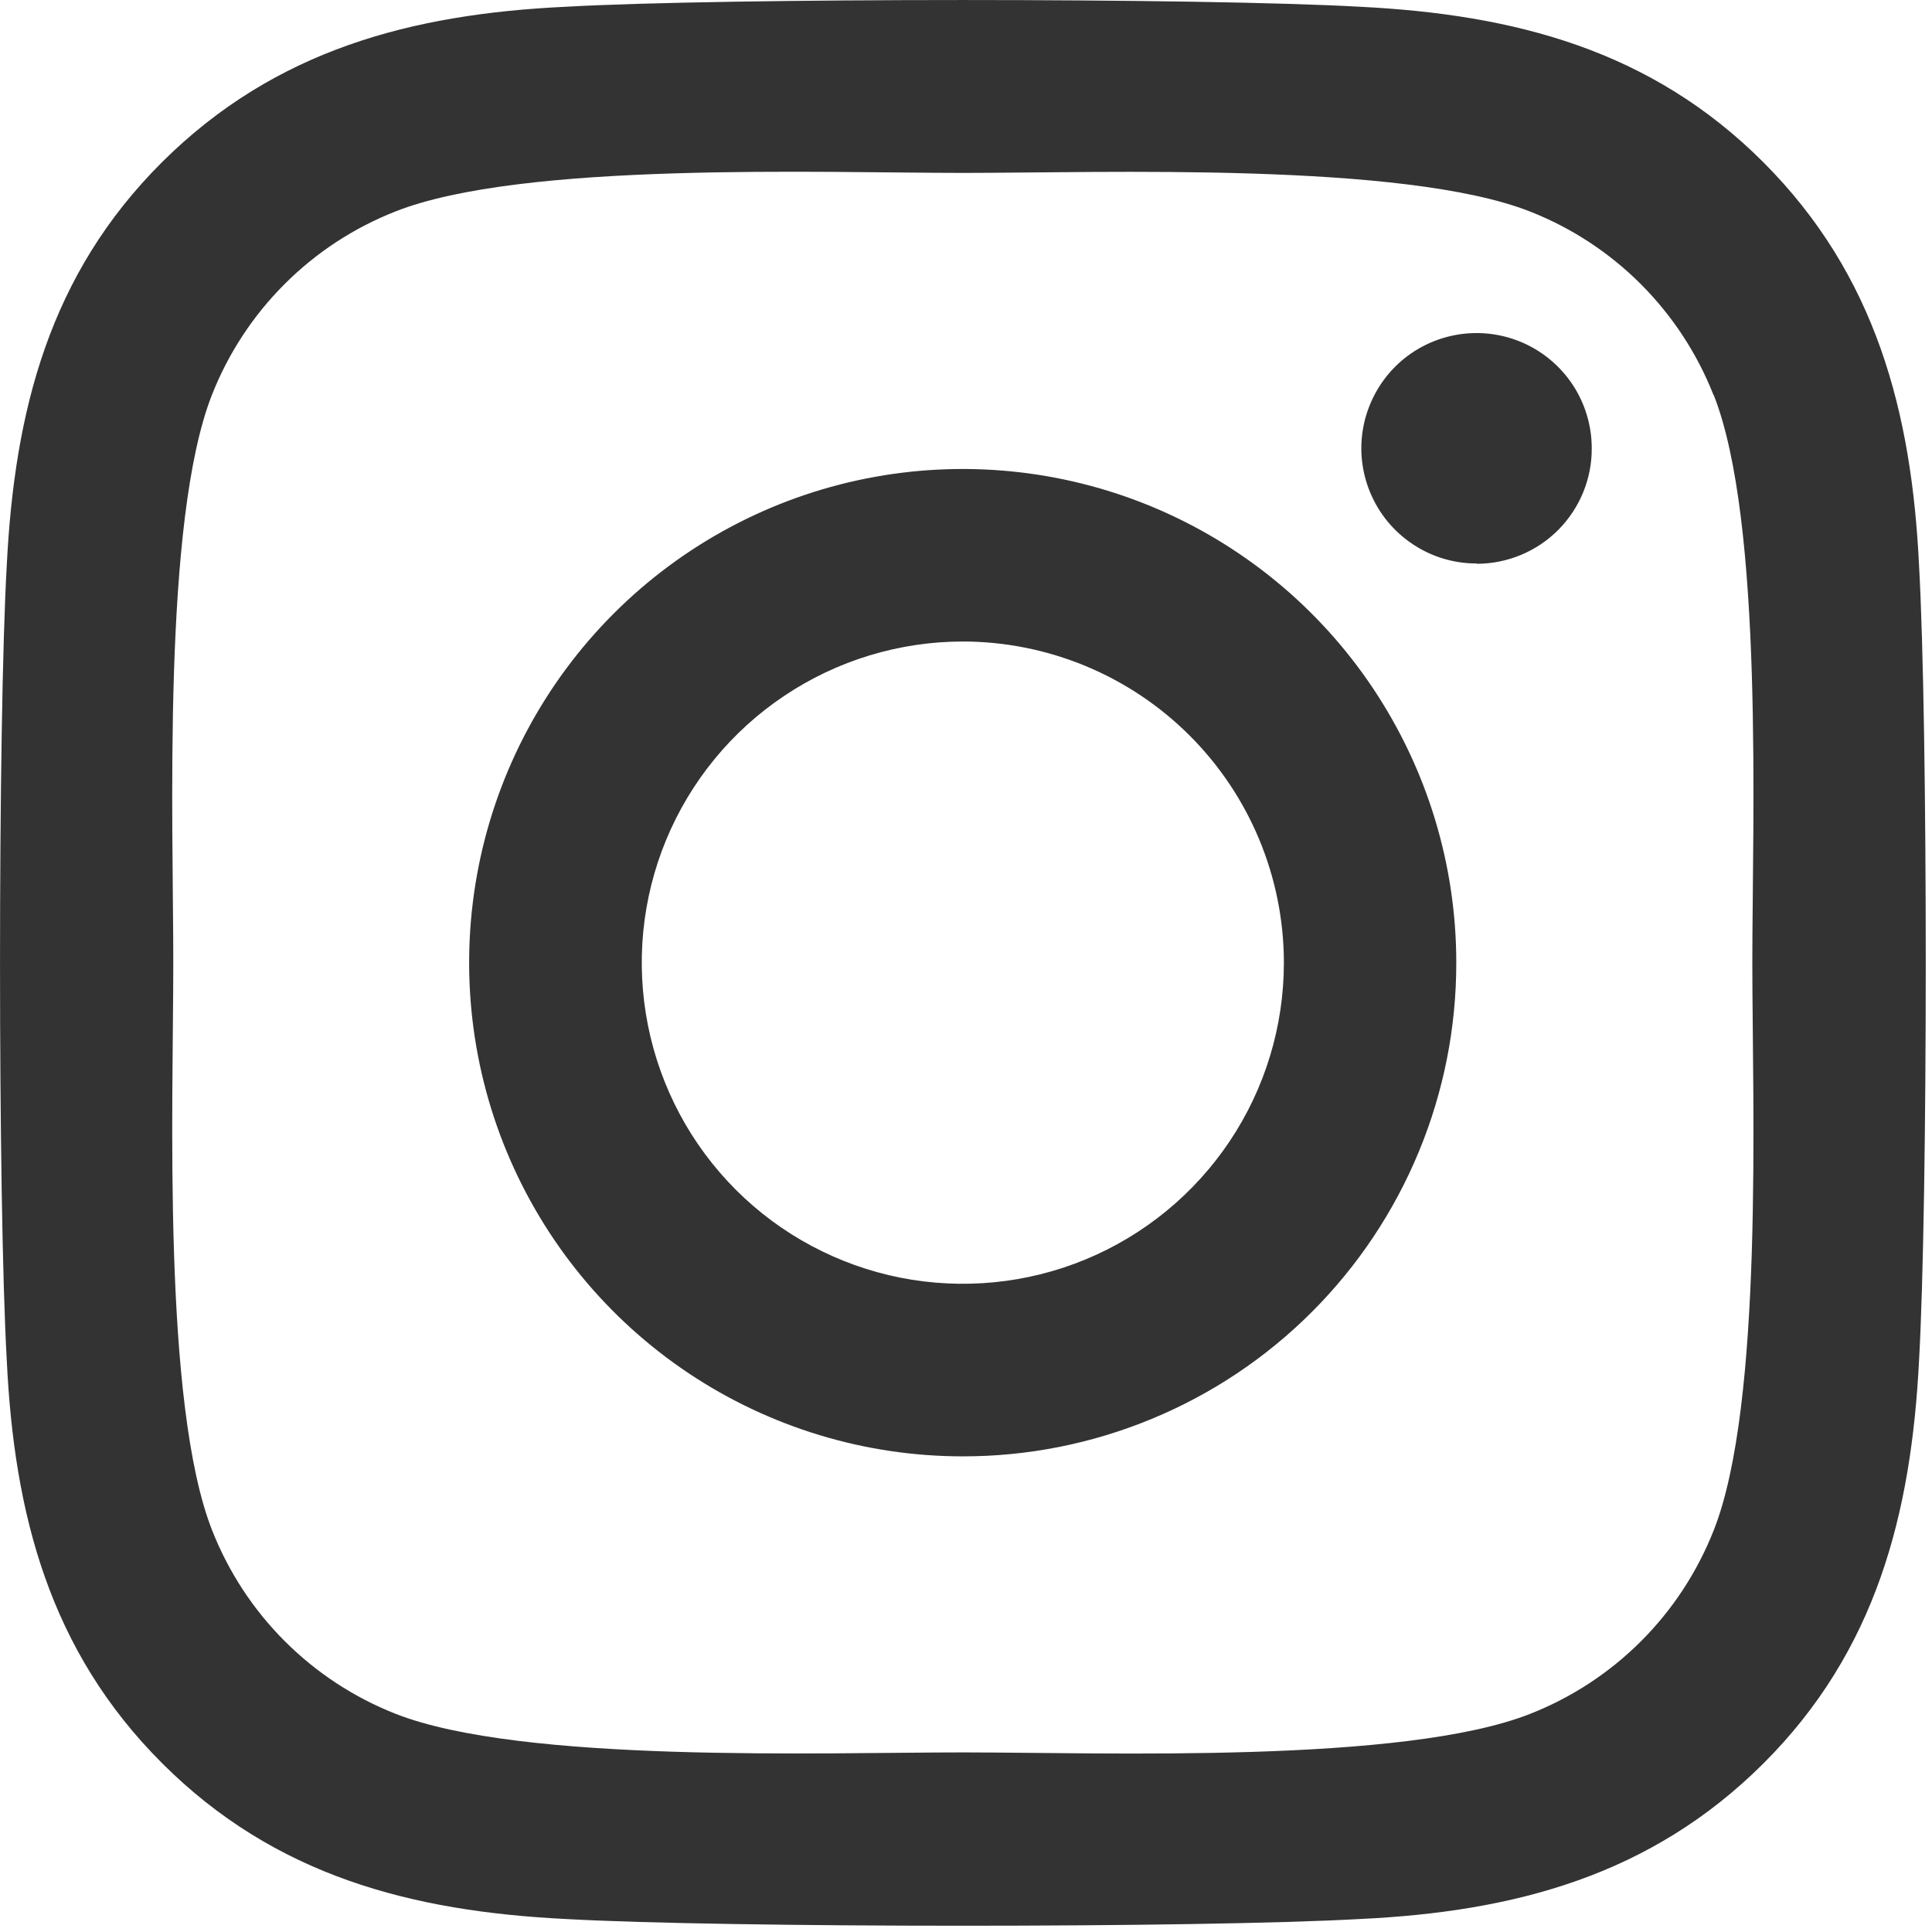
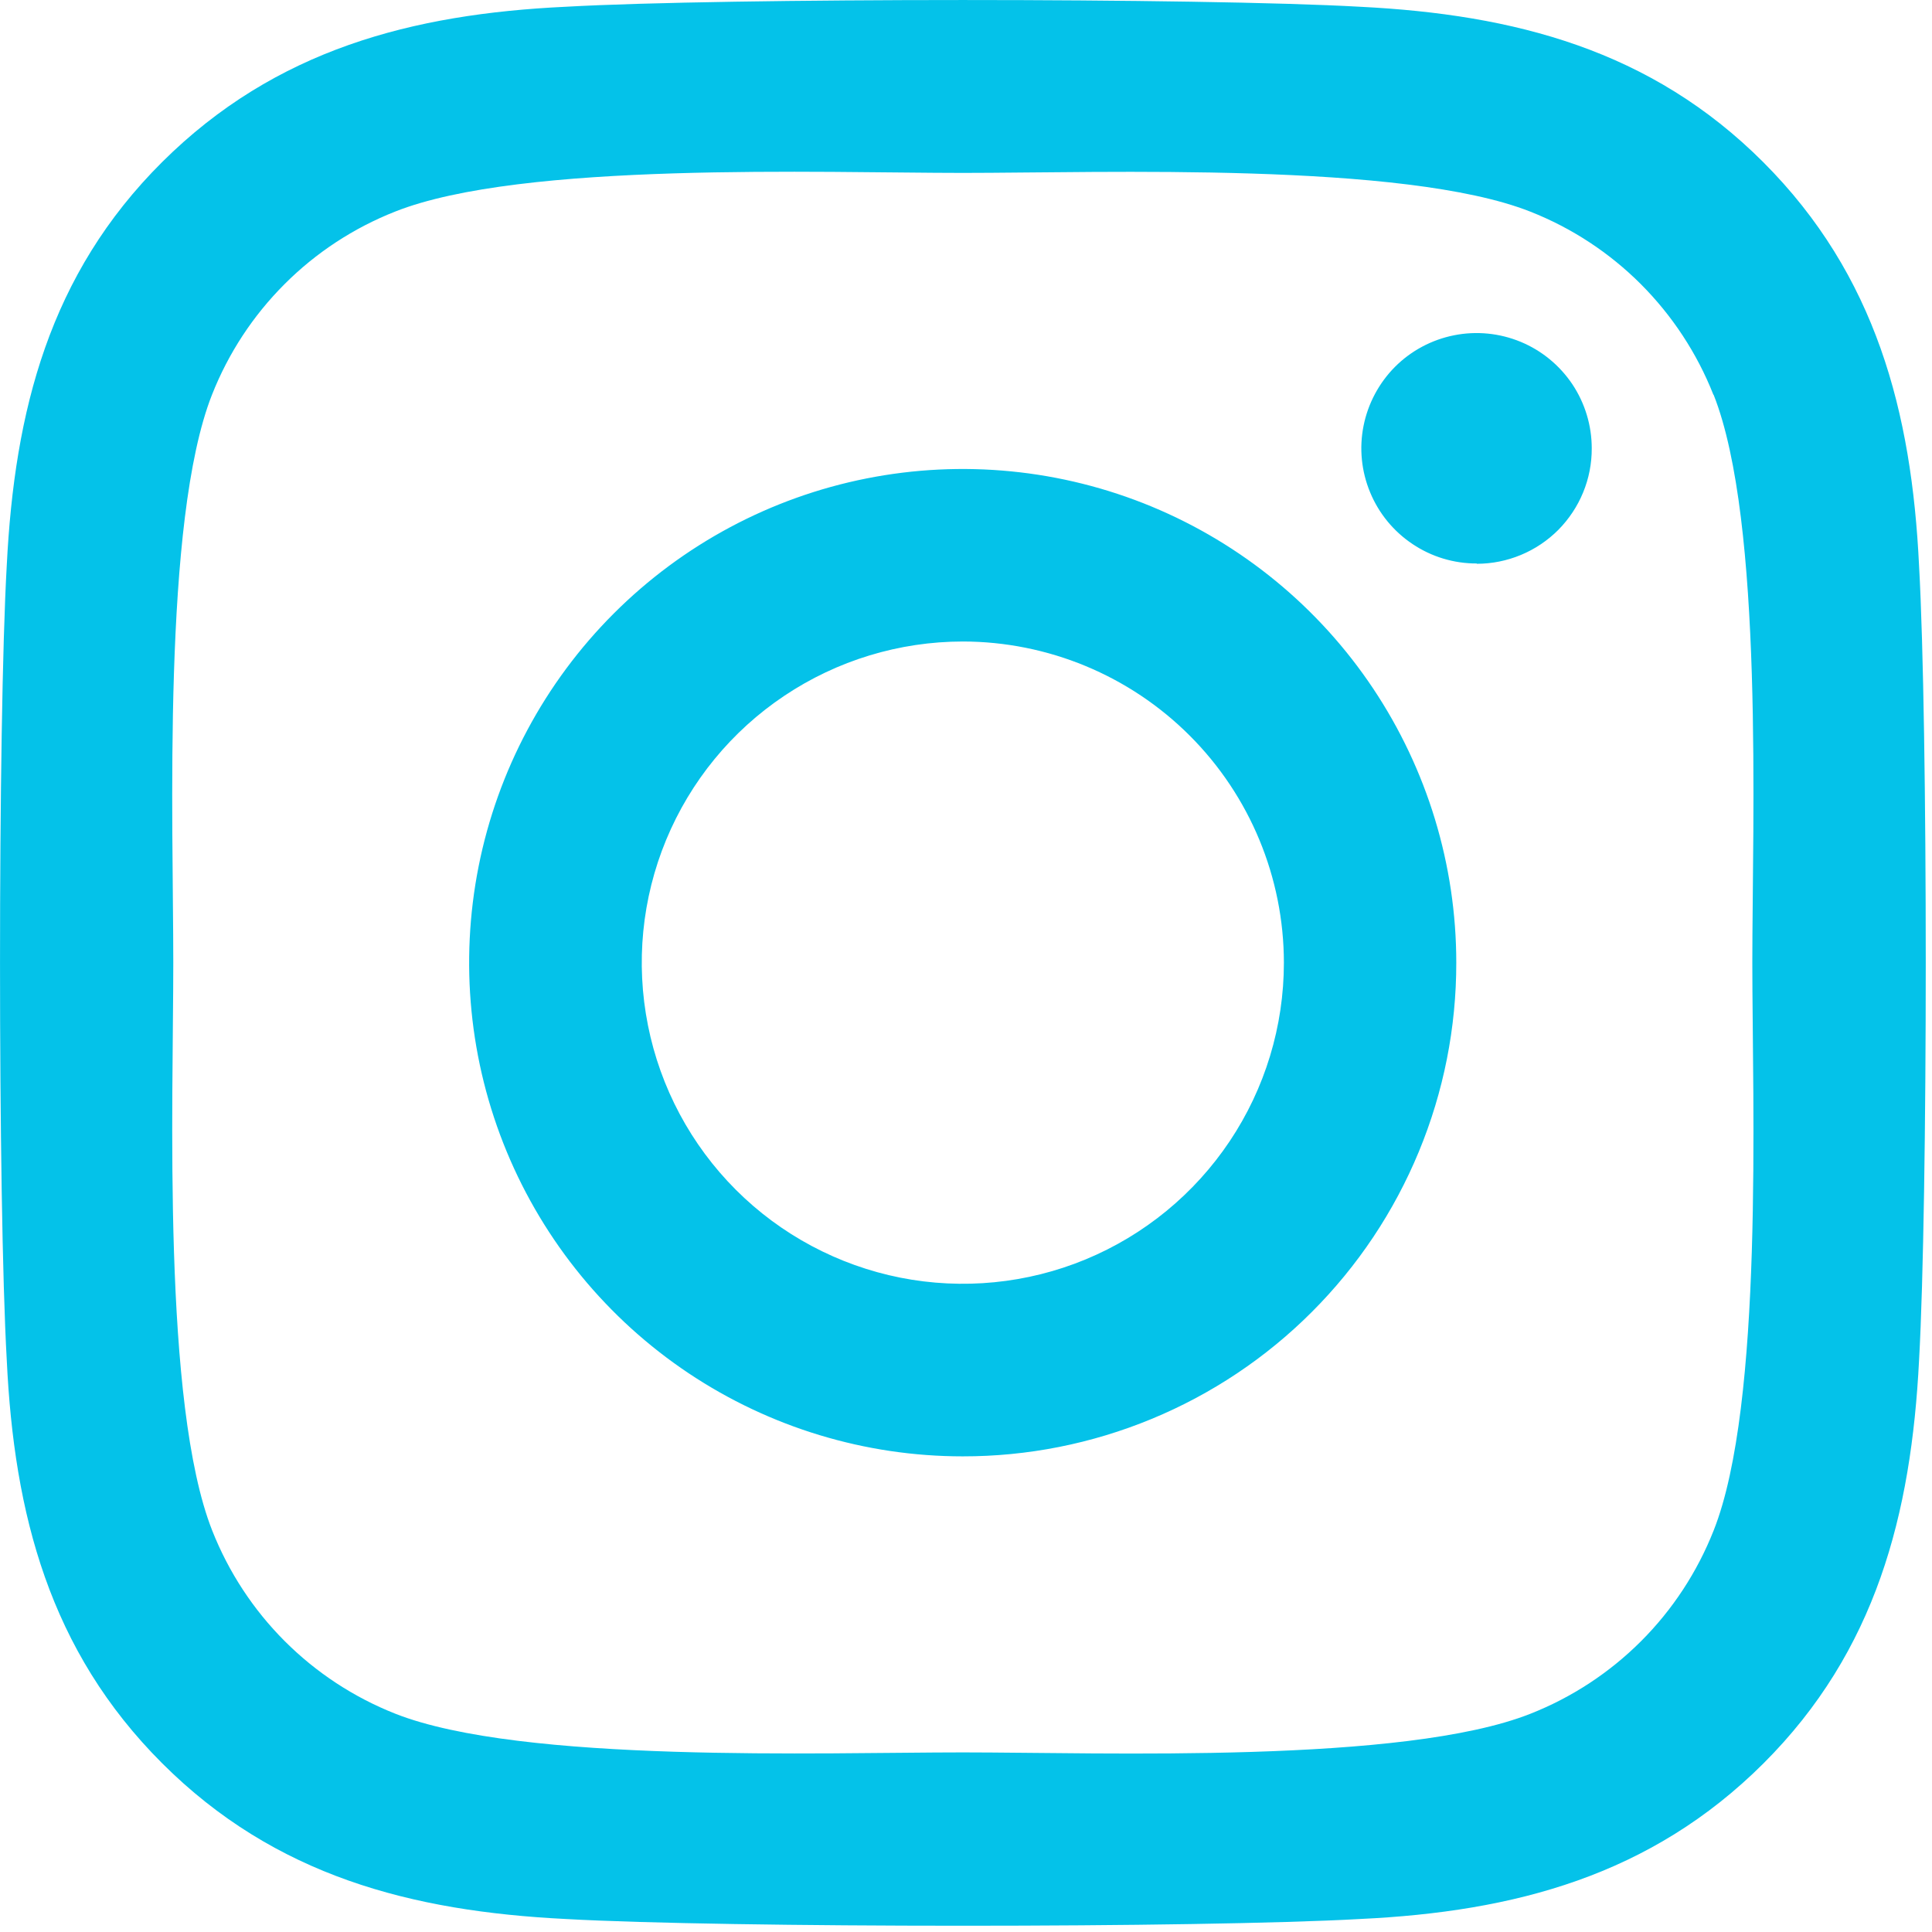
<svg xmlns="http://www.w3.org/2000/svg" width="26" height="26" viewBox="0 0 26 26" fill="none">
-   <path d="M12.956 8.633C12.101 8.634 11.266 8.888 10.556 9.363C9.845 9.838 9.292 10.513 8.965 11.302C8.638 12.092 8.553 12.961 8.72 13.799C8.887 14.637 9.298 15.407 9.903 16.012C10.507 16.616 11.277 17.027 12.115 17.194C12.953 17.36 13.822 17.275 14.611 16.948C15.4 16.621 16.075 16.067 16.55 15.356C17.025 14.645 17.278 13.81 17.278 12.955C17.277 11.809 16.821 10.71 16.011 9.9C15.2 9.089 14.101 8.634 12.956 8.633ZM23.058 5.312C22.838 4.754 22.505 4.248 22.082 3.824C21.658 3.4 21.152 3.068 20.594 2.848C18.893 2.176 14.843 2.327 12.956 2.327C11.068 2.327 7.022 2.17 5.316 2.848C4.759 3.068 4.252 3.4 3.829 3.824C3.405 4.248 3.073 4.754 2.853 5.312C2.182 7.013 2.332 11.068 2.332 12.954C2.332 14.841 2.182 18.891 2.856 20.598C3.076 21.155 3.408 21.662 3.832 22.086C4.256 22.51 4.762 22.842 5.319 23.062C7.02 23.733 11.071 23.583 12.959 23.583C14.847 23.583 18.892 23.739 20.598 23.062C21.155 22.842 21.661 22.51 22.085 22.086C22.509 21.662 22.841 21.155 23.061 20.598C23.737 18.896 23.582 14.841 23.582 12.955C23.582 11.069 23.737 7.02 23.061 5.312L23.058 5.312ZM12.956 19.599C11.642 19.599 10.358 19.209 9.265 18.479C8.173 17.749 7.322 16.712 6.819 15.498C6.316 14.284 6.185 12.948 6.441 11.659C6.697 10.37 7.33 9.186 8.259 8.257C9.188 7.328 10.371 6.695 11.66 6.439C12.948 6.183 14.284 6.314 15.498 6.817C16.711 7.32 17.749 8.172 18.478 9.264C19.208 10.357 19.598 11.641 19.598 12.955C19.599 13.828 19.428 14.692 19.094 15.499C18.761 16.305 18.272 17.038 17.655 17.655C17.038 18.273 16.305 18.762 15.499 19.095C14.692 19.429 13.828 19.6 12.956 19.599ZM19.872 7.583C19.565 7.584 19.265 7.493 19.01 7.322C18.755 7.152 18.556 6.91 18.439 6.627C18.321 6.343 18.29 6.032 18.35 5.731C18.41 5.43 18.558 5.153 18.774 4.936C18.991 4.719 19.267 4.572 19.568 4.512C19.869 4.452 20.181 4.483 20.464 4.6C20.747 4.717 20.989 4.916 21.16 5.171C21.33 5.426 21.421 5.726 21.421 6.033C21.422 6.236 21.383 6.438 21.305 6.627C21.228 6.815 21.114 6.986 20.971 7.131C20.827 7.275 20.656 7.39 20.468 7.468C20.28 7.546 20.079 7.587 19.875 7.587L19.872 7.583ZM25.826 18.303C25.721 20.379 25.247 22.219 23.732 23.731C22.216 25.243 20.378 25.727 18.304 25.825C16.165 25.946 9.751 25.946 7.612 25.825C5.536 25.721 3.702 25.246 2.184 23.731C0.666 22.216 0.189 20.375 0.091 18.303C-0.03 16.162 -0.03 9.746 0.091 7.608C0.195 5.531 0.663 3.691 2.184 2.179C3.706 0.667 5.544 0.189 7.612 0.091C9.751 -0.03 16.165 -0.03 18.304 0.091C20.38 0.195 22.219 0.67 23.732 2.185C25.244 3.7 25.727 5.541 25.826 7.617C25.946 9.75 25.946 16.16 25.826 18.303Z" fill="#333333" />
+   <path d="M12.956 8.633C12.101 8.634 11.266 8.888 10.556 9.363C9.845 9.838 9.292 10.513 8.965 11.302C8.638 12.092 8.553 12.961 8.72 13.799C8.887 14.637 9.298 15.407 9.903 16.012C10.507 16.616 11.277 17.027 12.115 17.194C12.953 17.36 13.822 17.275 14.611 16.948C15.4 16.621 16.075 16.067 16.55 15.356C17.025 14.645 17.278 13.81 17.278 12.955C17.277 11.809 16.821 10.71 16.011 9.9C15.2 9.089 14.101 8.634 12.956 8.633ZM23.058 5.312C22.838 4.754 22.505 4.248 22.082 3.824C21.658 3.4 21.152 3.068 20.594 2.848C18.893 2.176 14.843 2.327 12.956 2.327C11.068 2.327 7.022 2.17 5.316 2.848C4.759 3.068 4.252 3.4 3.829 3.824C3.405 4.248 3.073 4.754 2.853 5.312C2.182 7.013 2.332 11.068 2.332 12.954C2.332 14.841 2.182 18.891 2.856 20.598C3.076 21.155 3.408 21.662 3.832 22.086C4.256 22.51 4.762 22.842 5.319 23.062C7.02 23.733 11.071 23.583 12.959 23.583C14.847 23.583 18.892 23.739 20.598 23.062C21.155 22.842 21.661 22.51 22.085 22.086C22.509 21.662 22.841 21.155 23.061 20.598C23.737 18.896 23.582 14.841 23.582 12.955C23.582 11.069 23.737 7.02 23.061 5.312L23.058 5.312ZM12.956 19.599C11.642 19.599 10.358 19.209 9.265 18.479C8.173 17.749 7.322 16.712 6.819 15.498C6.316 14.284 6.185 12.948 6.441 11.659C6.697 10.37 7.33 9.186 8.259 8.257C9.188 7.328 10.371 6.695 11.66 6.439C12.948 6.183 14.284 6.314 15.498 6.817C16.711 7.32 17.749 8.172 18.478 9.264C19.208 10.357 19.598 11.641 19.598 12.955C19.599 13.828 19.428 14.692 19.094 15.499C18.761 16.305 18.272 17.038 17.655 17.655C17.038 18.273 16.305 18.762 15.499 19.095C14.692 19.429 13.828 19.6 12.956 19.599ZM19.872 7.583C19.565 7.584 19.265 7.493 19.01 7.322C18.755 7.152 18.556 6.91 18.439 6.627C18.321 6.343 18.29 6.032 18.35 5.731C18.41 5.43 18.558 5.153 18.774 4.936C18.991 4.719 19.267 4.572 19.568 4.512C19.869 4.452 20.181 4.483 20.464 4.6C20.747 4.717 20.989 4.916 21.16 5.171C21.33 5.426 21.421 5.726 21.421 6.033C21.422 6.236 21.383 6.438 21.305 6.627C21.228 6.815 21.114 6.986 20.971 7.131C20.827 7.275 20.656 7.39 20.468 7.468C20.28 7.546 20.079 7.587 19.875 7.587L19.872 7.583ZM25.826 18.303C25.721 20.379 25.247 22.219 23.732 23.731C22.216 25.243 20.378 25.727 18.304 25.825C16.165 25.946 9.751 25.946 7.612 25.825C5.536 25.721 3.702 25.246 2.184 23.731C0.666 22.216 0.189 20.375 0.091 18.303C-0.03 16.162 -0.03 9.746 0.091 7.608C0.195 5.531 0.663 3.691 2.184 2.179C3.706 0.667 5.544 0.189 7.612 0.091C9.751 -0.03 16.165 -0.03 18.304 0.091C20.38 0.195 22.219 0.67 23.732 2.185C25.244 3.7 25.727 5.541 25.826 7.617C25.946 9.75 25.946 16.16 25.826 18.303Z" fill="#04C2E9" />
</svg>
